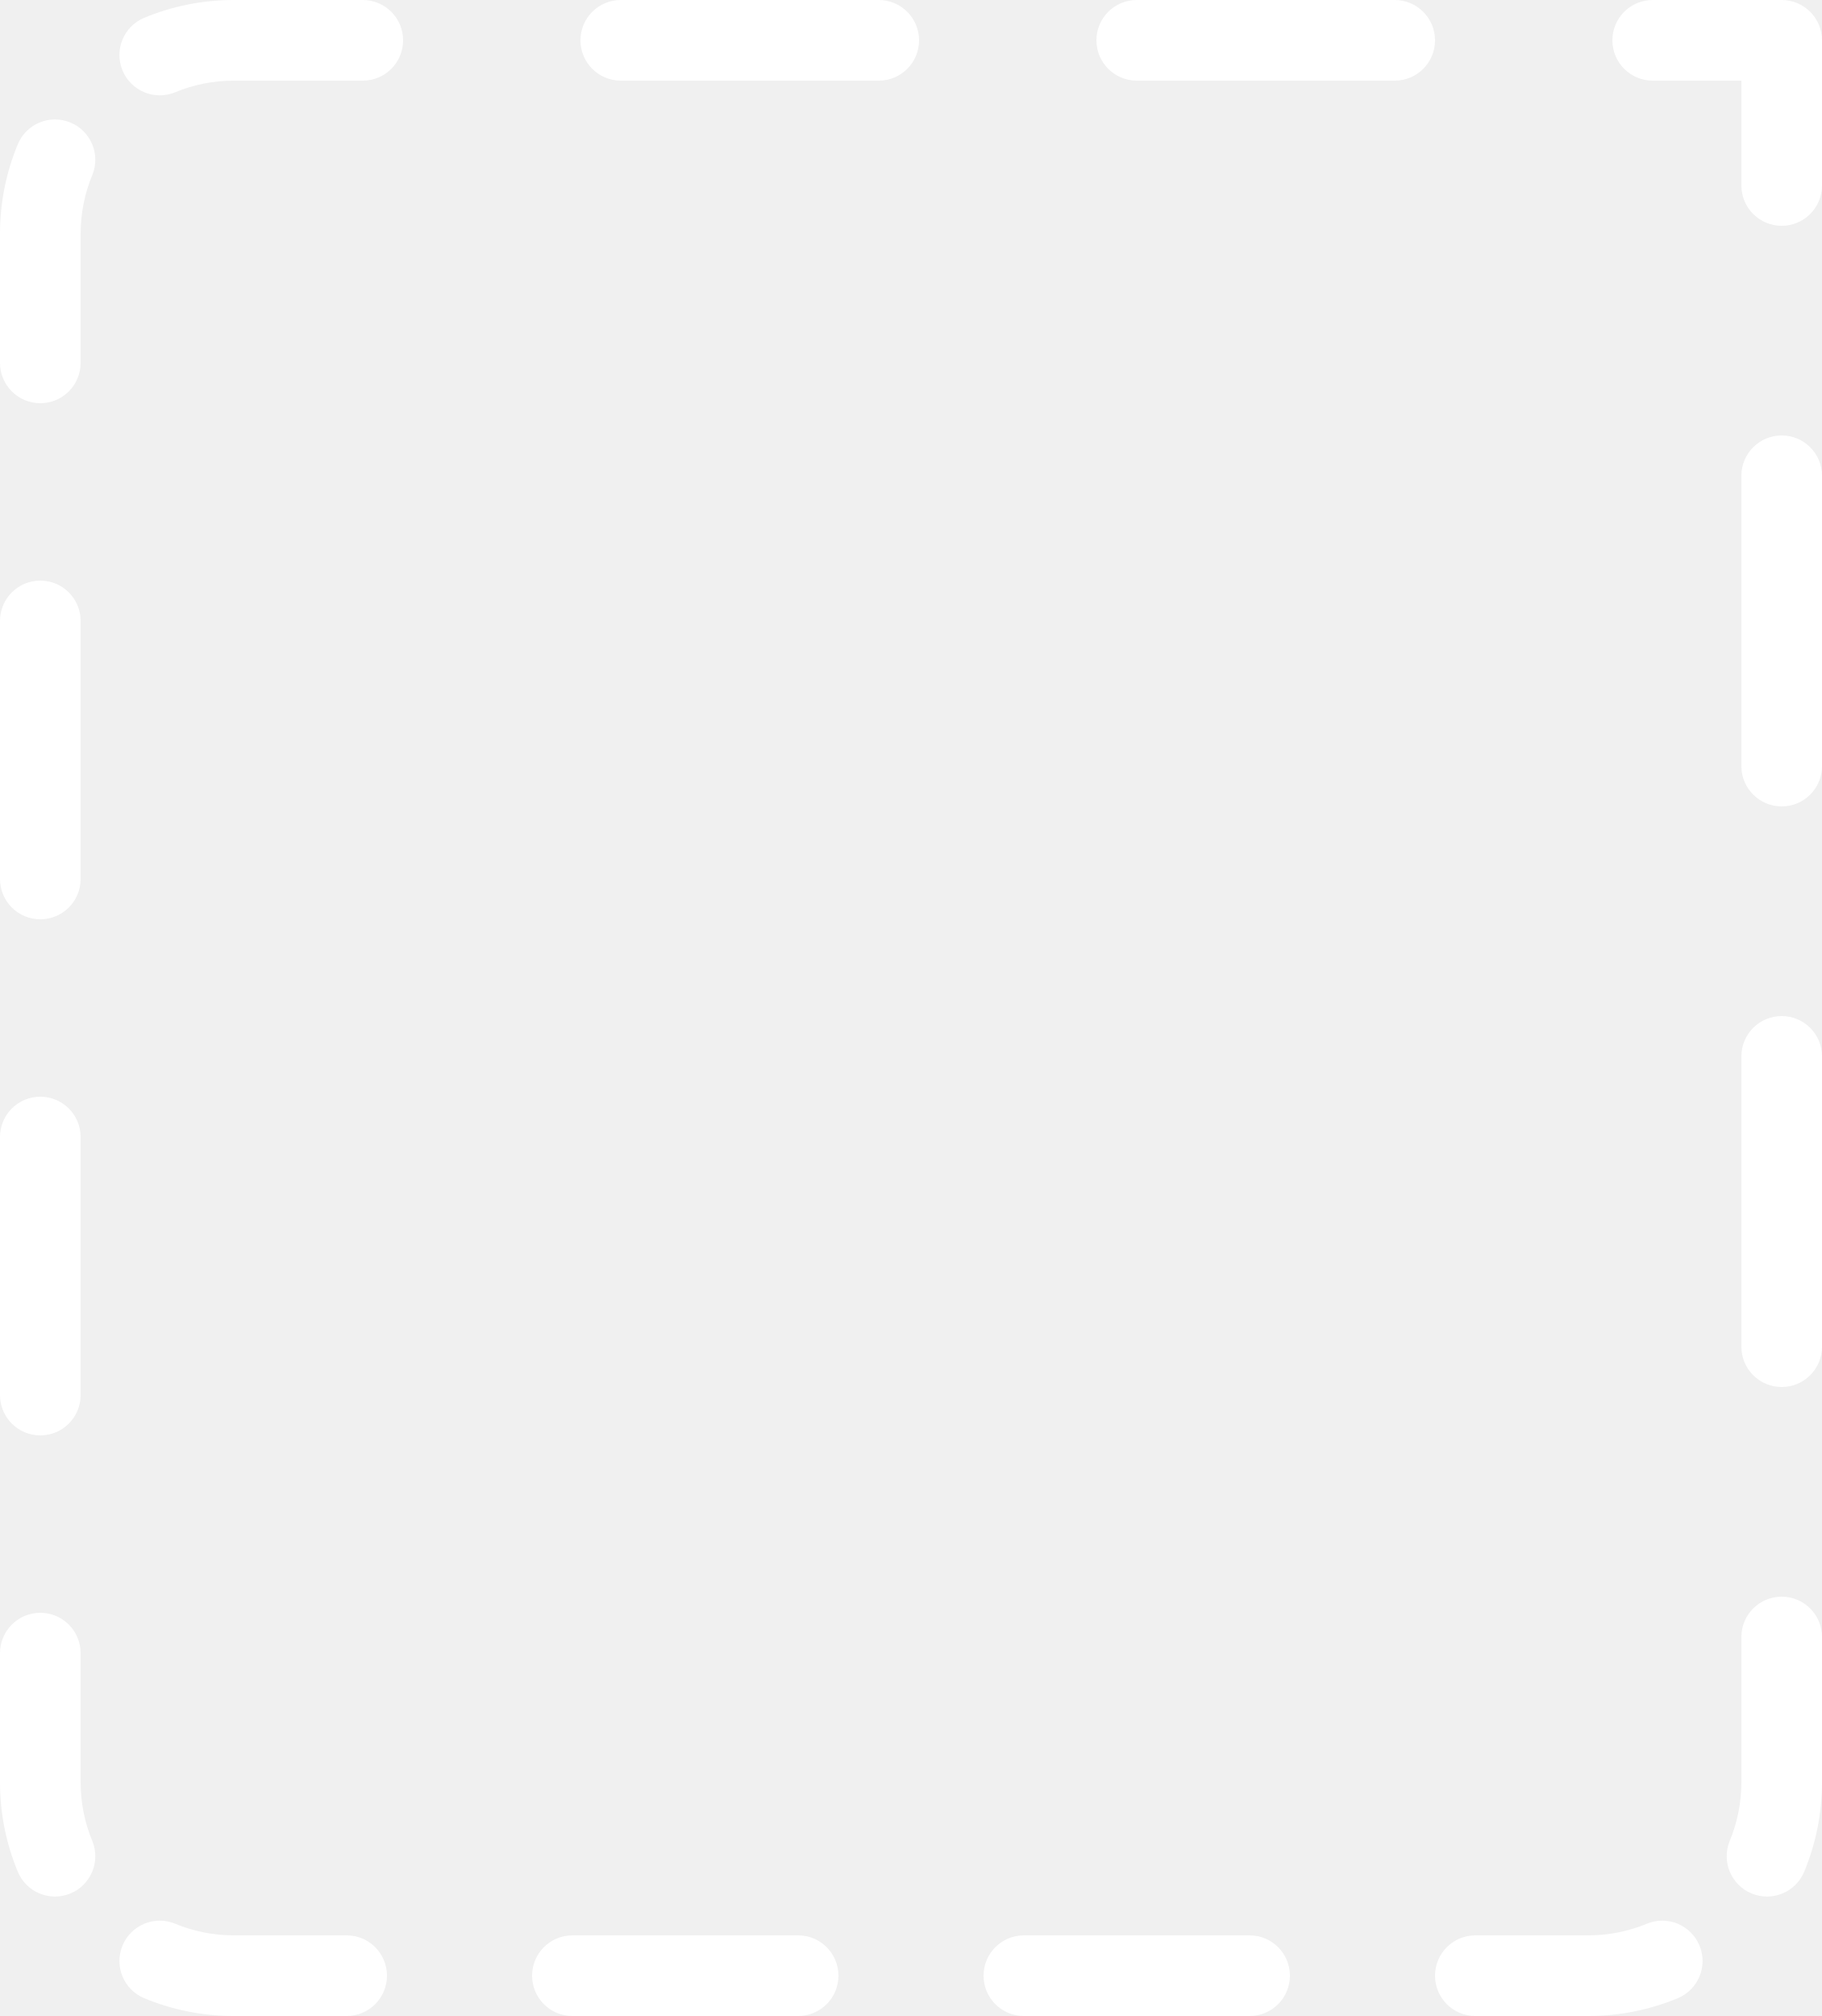
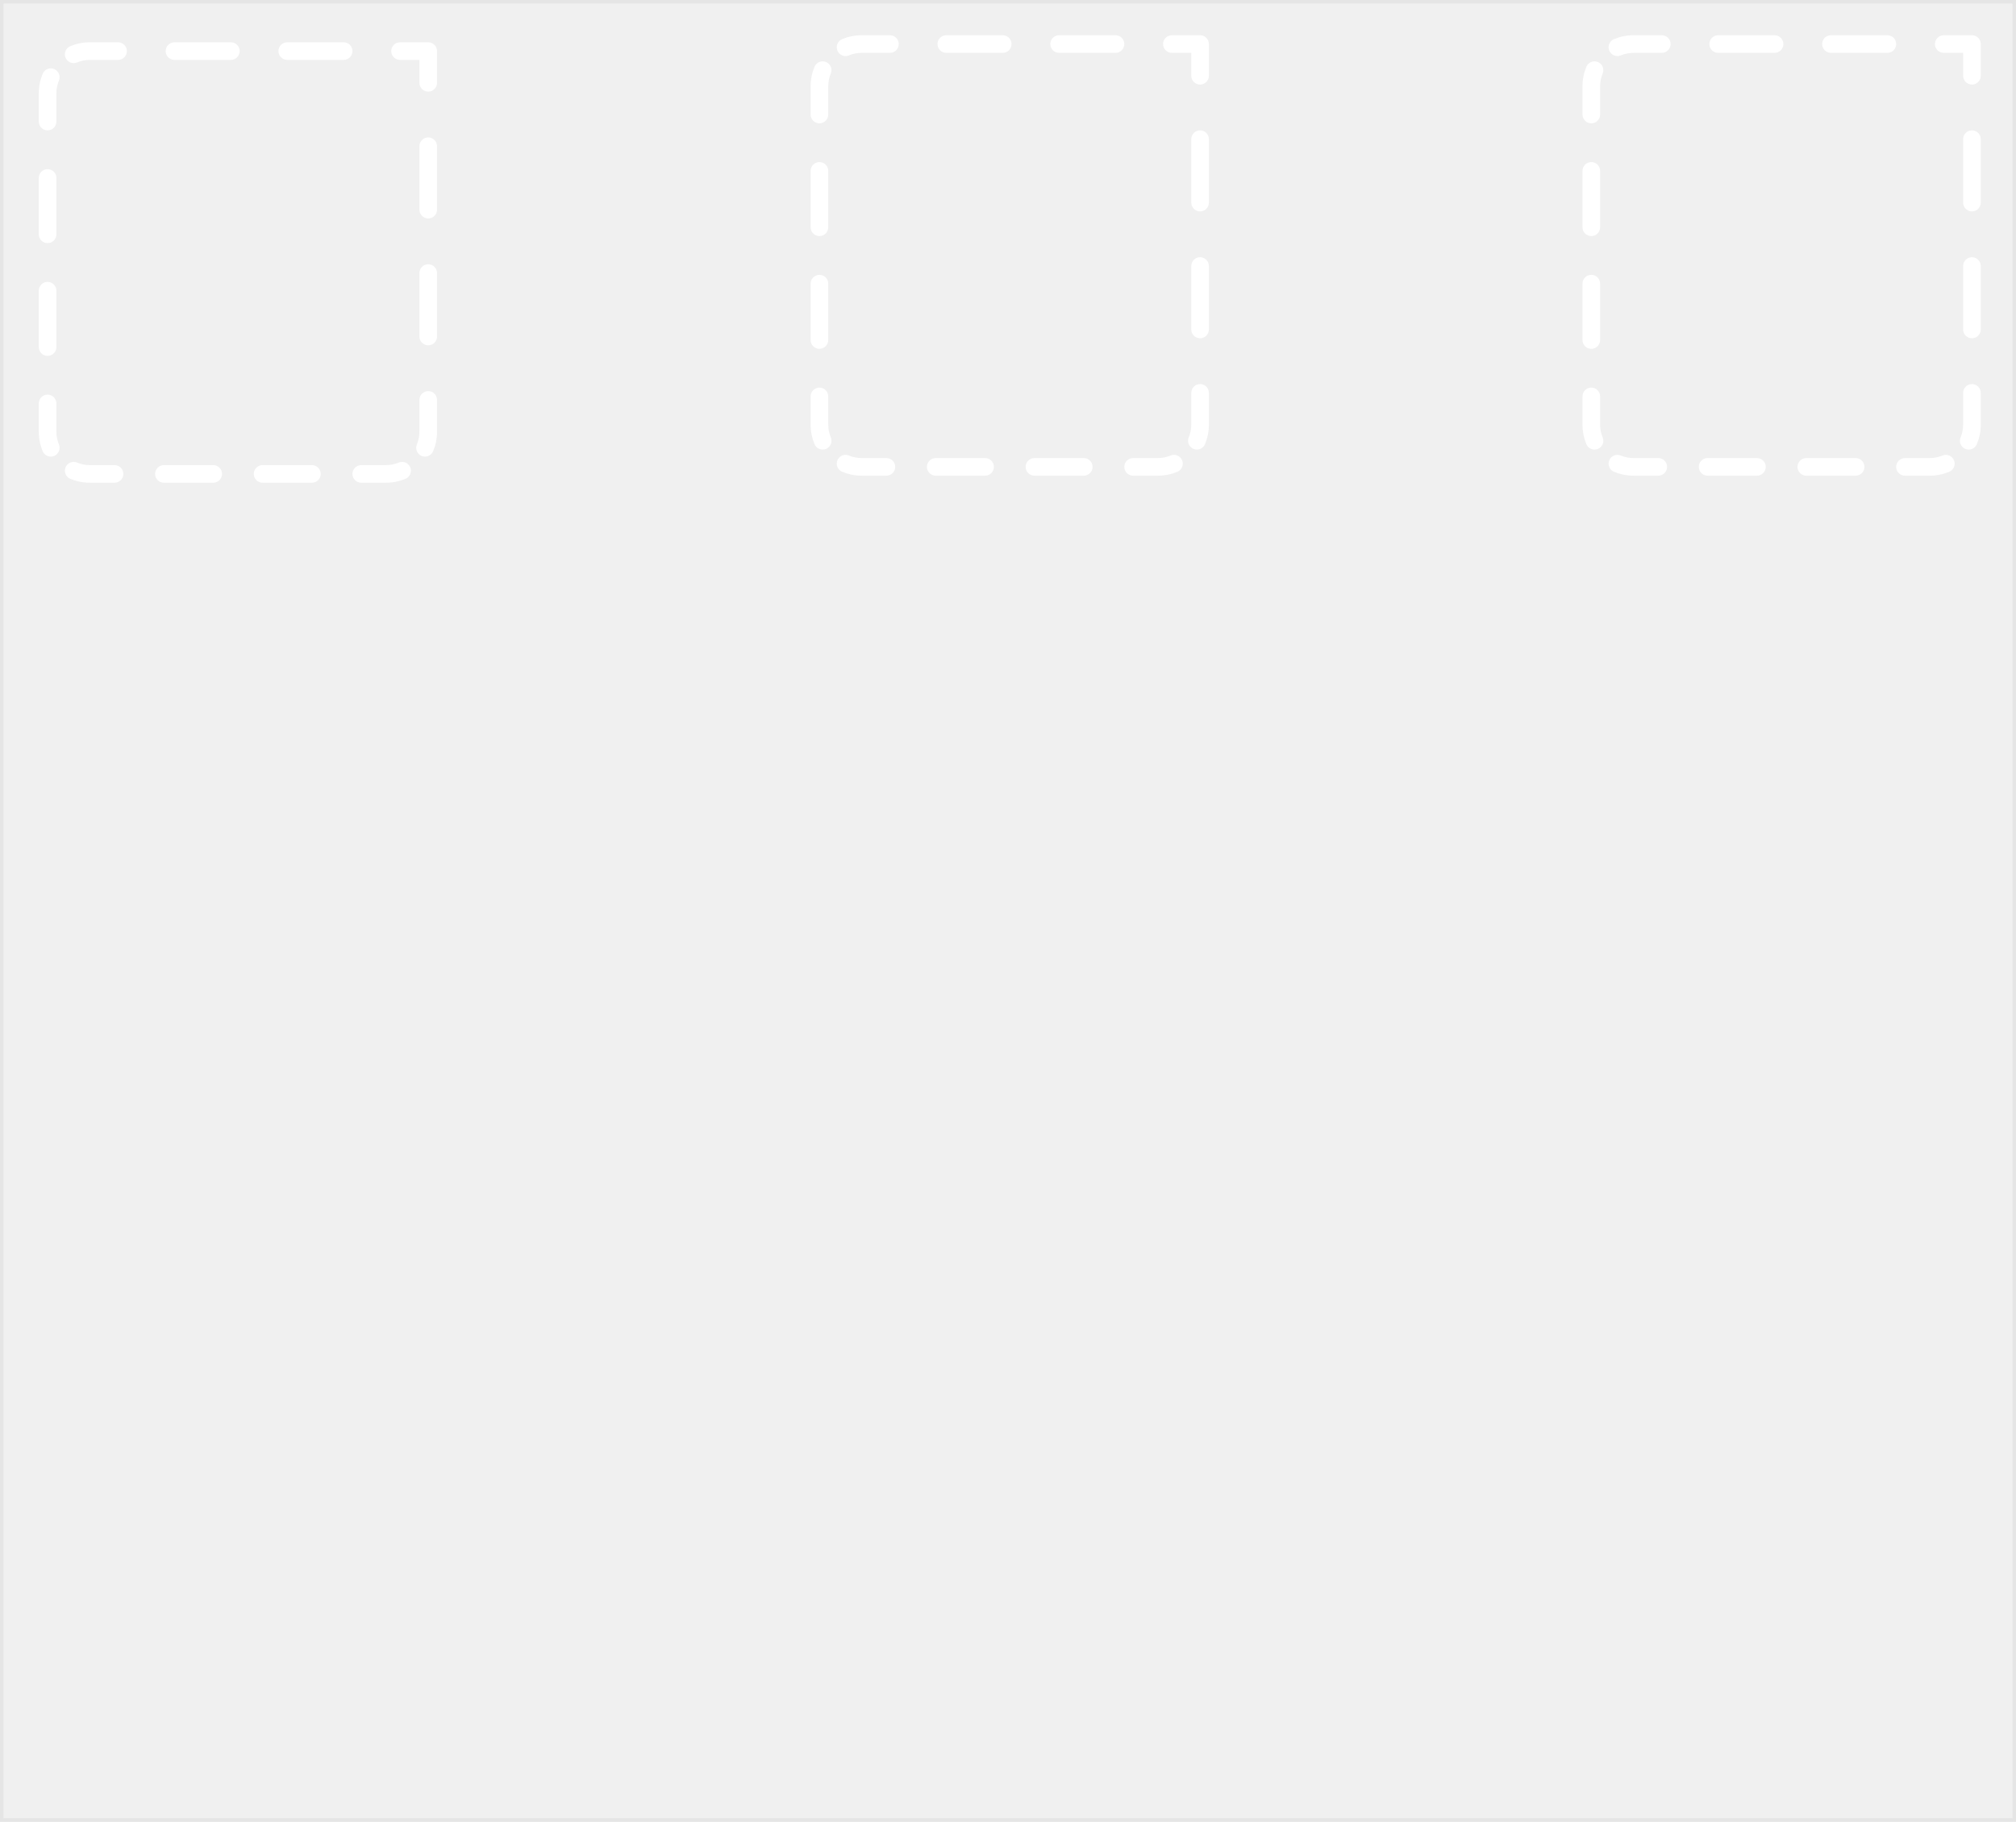
- <svg xmlns="http://www.w3.org/2000/svg" width="113" height="125" viewBox="0 0 113 125" fill="none">
-   <path d="M7.598 120.632C8.127 119.357 9.589 118.751 10.864 119.28C11.981 119.743 13.207 120 14.5 120H21.5C22.881 120 24 121.119 24 122.5C24 123.881 22.881 125 21.5 125H14.5C12.539 125 10.662 124.609 8.949 123.898C7.674 123.37 7.069 121.907 7.598 120.632ZM49.5 120C50.881 120 52 121.119 52 122.5C52 123.881 50.881 125 49.5 125H35.5C34.119 125 33 123.881 33 122.5C33 121.119 34.119 120 35.5 120H49.5ZM77.5 120C78.881 120 80 121.119 80 122.5C80 123.881 78.881 125 77.5 125H63.5C62.119 125 61 123.881 61 122.5C61 121.119 62.119 120 63.5 120H77.5ZM102.136 119.28C103.411 118.751 104.873 119.357 105.402 120.632C105.931 121.907 105.326 123.37 104.051 123.898C102.338 124.609 100.461 125 98.5 125H91.5C90.119 125 89 123.881 89 122.5C89 121.119 90.119 120 91.5 120H98.5C99.793 120 101.019 119.743 102.136 119.28ZM0 110.5V102.5C1.07109e-06 101.119 1.119 100 2.5 100C3.881 100 5 101.119 5 102.5V110.5C5 111.793 5.257 113.019 5.72 114.136C6.249 115.411 5.643 116.873 4.368 117.402C3.093 117.931 1.63 117.326 1.102 116.051C0.391 114.338 2.37531e-08 112.461 0 110.5ZM108 110.5V101.5C108 100.119 109.119 99 110.5 99C111.881 99 113 100.119 113 101.5V110.5C113 112.461 112.609 114.338 111.898 116.051C111.37 117.326 109.907 117.931 108.632 117.402C107.357 116.873 106.751 115.411 107.28 114.136C107.743 113.019 108 111.793 108 110.5ZM0 86.5V70.5C0 69.119 1.119 68 2.5 68C3.881 68 5 69.119 5 70.5V86.5C5 87.881 3.881 89 2.5 89C1.119 89 0 87.881 0 86.5ZM108 83.5V65.5C108 64.119 109.119 63 110.5 63C111.881 63 113 64.119 113 65.5V83.5C113 84.881 111.881 86 110.5 86C109.119 86 108 84.881 108 83.5ZM0 54.5V38.5C1.13552e-06 37.119 1.119 36 2.5 36C3.881 36 5 37.119 5 38.5V54.5C5 55.881 3.881 57 2.5 57C1.119 57 0 55.881 0 54.5ZM108 47.5V29.5C108 28.119 109.119 27 110.5 27C111.881 27 113 28.119 113 29.5V47.5C113 48.881 111.881 50 110.5 50C109.119 50 108 48.881 108 47.5ZM0 22.5V14.5C3.80055e-07 12.539 0.391 10.662 1.102 8.949C1.63 7.674 3.093 7.069 4.368 7.598C5.643 8.127 6.249 9.589 5.72 10.864C5.257 11.981 5 13.207 5 14.5V22.5C5 23.881 3.881 25 2.5 25C1.119 25 0 23.881 0 22.5ZM108 11.5V5H102.5C101.119 5 100 3.881 100 2.5C100 1.119 101.119 0 102.5 0H110.5C111.881 0 113 1.119 113 2.5V11.5C113 12.881 111.881 14 110.5 14C109.119 14 108 12.881 108 11.5ZM22.5 0C23.881 9.86532e-07 25 1.119 25 2.5C25 3.881 23.881 5 22.5 5H14.5C13.207 5 11.981 5.257 10.864 5.72C9.589 6.249 8.127 5.643 7.598 4.368C7.069 3.093 7.674 1.63 8.949 1.102C10.662 0.391 12.539 1.18766e-08 14.5 0H22.5ZM54.5 0C55.881 0 57 1.119 57 2.5C57 3.881 55.881 5 54.5 5H38.5C37.119 5 36 3.881 36 2.5C36 1.119 37.119 3.62394e-08 38.5 0H54.5ZM86.5 0C87.881 0 89 1.119 89 2.5C89 3.881 87.881 5 86.5 5H70.5C69.119 5 68 3.881 68 2.5C68 1.119 69.119 5.35537e-07 70.5 0H86.5Z" fill="white" />
+ <svg xmlns="http://www.w3.org/2000/svg" width="572" height="517" viewBox="0 0 572 517" fill="none">
+   <path d="M18.598 132.632C19.127 131.357 20.589 130.751 21.864 131.28C22.981 131.743 24.207 132 25.5 132H32.5C33.881 132 35 133.119 35 134.5C35 135.881 33.881 137 32.5 137H25.5C23.539 137 21.662 136.609 19.949 135.898C18.674 135.37 18.069 133.907 18.598 132.632ZM60.5 132C61.881 132 63 133.119 63 134.5C63 135.881 61.881 137 60.5 137H46.5C45.119 137 44 135.881 44 134.5C44 133.119 45.119 132 46.5 132H60.5ZM88.5 132C89.881 132 91 133.119 91 134.5C91 135.881 89.881 137 88.5 137H74.5C73.119 137 72 135.881 72 134.5C72 133.119 73.119 132 74.5 132H88.5ZM113.136 131.28C114.411 130.751 115.873 131.357 116.402 132.632C116.931 133.907 116.326 135.37 115.051 135.898C113.338 136.609 111.461 137 109.5 137H102.5C101.119 137 100 135.881 100 134.5C100 133.119 101.119 132 102.5 132H109.5C110.793 132 112.019 131.743 113.136 131.28ZM11 122.5V114.5C11 113.119 12.119 112 13.5 112C14.881 112 16 113.119 16 114.5V122.5C16 123.793 16.257 125.019 16.72 126.136C17.249 127.411 16.643 128.873 15.368 129.402C14.093 129.931 12.63 129.326 12.102 128.051C11.391 126.338 11 124.461 11 122.5ZM119 122.5V113.5C119 112.119 120.119 111 121.5 111C122.881 111 124 112.119 124 113.5V122.5C124 124.461 123.609 126.338 122.898 128.051C122.37 129.326 120.907 129.931 119.632 129.402C118.357 128.873 117.751 127.411 118.28 126.136C118.743 125.019 119 123.793 119 122.5ZM11 98.5V82.5C11 81.119 12.119 80 13.5 80C14.881 80 16 81.119 16 82.5V98.5C16 99.881 14.881 101 13.5 101C12.119 101 11 99.881 11 98.5ZM119 95.5V77.5C119 76.119 120.119 75 121.5 75C122.881 75 124 76.119 124 77.5V95.5C124 96.881 122.881 98 121.5 98C120.119 98 119 96.881 119 95.5ZM11 66.5V50.5C11 49.119 12.119 48 13.5 48C14.881 48 16 49.119 16 50.5V66.5C16 67.881 14.881 69 13.5 69C12.119 69 11 67.881 11 66.5ZM119 59.5V41.5C119 40.119 120.119 39 121.5 39C122.881 39 124 40.119 124 41.5V59.5C124 60.881 122.881 62 121.5 62C120.119 62 119 60.881 119 59.5ZM11 34.5V26.5C11 24.539 11.391 22.662 12.102 20.949C12.63 19.674 14.093 19.069 15.368 19.598C16.643 20.127 17.249 21.589 16.72 22.864C16.257 23.981 16 25.207 16 26.5V34.5C16 35.881 14.881 37 13.5 37C12.119 37 11 35.881 11 34.5ZM119 23.5V17H113.5C112.119 17 111 15.881 111 14.5C111 13.119 112.119 12 113.5 12H121.5C122.881 12 124 13.119 124 14.5V23.5C124 24.881 122.881 26 121.5 26C120.119 26 119 24.881 119 23.5ZM33.5 12C34.881 12 36 13.119 36 14.5C36 15.881 34.881 17 33.5 17H25.5C24.207 17 22.981 17.257 21.864 17.72C20.589 18.249 19.127 17.643 18.598 16.368C18.069 15.093 18.674 13.63 19.949 13.102C21.662 12.391 23.539 12 25.5 12H33.5ZM65.5 12C66.881 12 68 13.119 68 14.5C68 15.881 66.881 17 65.5 17H49.5C48.119 17 47 15.881 47 14.5C47 13.119 48.119 12 49.5 12H65.5ZM97.5 12C98.881 12 100 13.119 100 14.5C100 15.881 98.881 17 97.5 17H81.5C80.119 17 79 15.881 79 14.5C79 13.119 80.119 12 81.5 12H97.5Z" fill="white" />
+   <path d="M456.598 130.632C457.127 129.357 458.589 128.751 459.864 129.28C460.981 129.743 462.207 130 463.5 130H470.5C471.881 130 473 131.119 473 132.5C473 133.881 471.881 135 470.5 135H463.5C461.539 135 459.662 134.609 457.949 133.898C456.674 133.37 456.069 131.907 456.598 130.632ZM498.5 130C499.881 130 501 131.119 501 132.5C501 133.881 499.881 135 498.5 135H484.5C483.119 135 482 133.881 482 132.5C482 131.119 483.119 130 484.5 130H498.5ZM526.5 130C527.881 130 529 131.119 529 132.5C529 133.881 527.881 135 526.5 135H512.5C511.119 135 510 133.881 510 132.5C510 131.119 511.119 130 512.5 130H526.5ZM551.136 129.28C552.411 128.751 553.873 129.357 554.402 130.632C554.931 131.907 554.326 133.37 553.051 133.898C551.338 134.609 549.461 135 547.5 135H540.5C539.119 135 538 133.881 538 132.5C538 131.119 539.119 130 540.5 130H547.5C548.793 130 550.019 129.743 551.136 129.28ZM449 120.5V112.5C449 111.119 450.119 110 451.5 110C452.881 110 454 111.119 454 112.5V120.5C454 121.793 454.257 123.019 454.72 124.136C455.249 125.411 454.643 126.873 453.368 127.402C452.093 127.931 450.63 127.326 450.102 126.051C449.391 124.338 449 122.461 449 120.5ZM557 120.5V111.5C557 110.119 558.119 109 559.5 109C560.881 109 562 110.119 562 111.5V120.5C562 122.461 561.609 124.338 560.898 126.051C560.37 127.326 558.907 127.931 557.632 127.402C556.357 126.873 555.751 125.411 556.28 124.136C556.743 123.019 557 121.793 557 120.5ZM449 96.5V80.5C449 79.119 450.119 78 451.5 78C452.881 78 454 79.119 454 80.5V96.5C454 97.881 452.881 99 451.5 99C450.119 99 449 97.881 449 96.5ZM557 93.5V75.5C557 74.119 558.119 73 559.5 73C560.881 73 562 74.119 562 75.5V93.5C562 94.881 560.881 96 559.5 96C558.119 96 557 94.881 557 93.5ZM449 64.5V48.5C449 47.119 450.119 46 451.5 46C452.881 46 454 47.119 454 48.5V64.5C454 65.881 452.881 67 451.5 67C450.119 67 449 65.881 449 64.5ZM557 57.5V39.5C557 38.119 558.119 37 559.5 37C560.881 37 562 38.119 562 39.5V57.5C562 58.881 560.881 60 559.5 60C558.119 60 557 58.881 557 57.5ZM449 32.5V24.5C449 22.539 449.391 20.662 450.102 18.949C450.63 17.674 452.093 17.069 453.368 17.598C454.643 18.127 455.249 19.589 454.72 20.864C454.257 21.981 454 23.207 454 24.5V32.5C454 33.881 452.881 35 451.5 35C450.119 35 449 33.881 449 32.5ZM557 21.5V15H551.5C550.119 15 549 13.881 549 12.5C549 11.119 550.119 10 551.5 10H559.5C560.881 10 562 11.119 562 12.5V21.5C562 22.881 560.881 24 559.5 24C558.119 24 557 22.881 557 21.5ZM471.5 10C472.881 10 474 11.119 474 12.5C474 13.881 472.881 15 471.5 15H463.5C462.207 15 460.981 15.257 459.864 15.72C458.589 16.249 457.127 15.643 456.598 14.368C456.069 13.093 456.674 11.63 457.949 11.102C459.662 10.391 461.539 10 463.5 10H471.5ZM503.5 10C504.881 10 506 11.119 506 12.5C506 13.881 504.881 15 503.5 15H487.5C486.119 15 485 13.881 485 12.5C485 11.119 486.119 10 487.5 10H503.5ZM535.5 10C536.881 10 538 11.119 538 12.5C538 13.881 536.881 15 535.5 15H519.5C518.119 15 517 13.881 517 12.5C517 11.119 518.119 10 519.5 10H535.5Z" fill="white" />
+   <path d="M237.598 130.632C238.127 129.357 239.589 128.751 240.864 129.28C241.981 129.743 243.207 130 244.5 130H251.5C252.881 130 254 131.119 254 132.5C254 133.881 252.881 135 251.5 135H244.5C242.539 135 240.662 134.609 238.949 133.898C237.674 133.37 237.069 131.907 237.598 130.632ZM279.5 130C280.881 130 282 131.119 282 132.5C282 133.881 280.881 135 279.5 135H265.5C264.119 135 263 133.881 263 132.5C263 131.119 264.119 130 265.5 130H279.5ZM307.5 130C308.881 130 310 131.119 310 132.5C310 133.881 308.881 135 307.5 135H293.5C292.119 135 291 133.881 291 132.5C291 131.119 292.119 130 293.5 130H307.5ZM332.136 129.28C333.411 128.751 334.873 129.357 335.402 130.632C335.931 131.907 335.326 133.37 334.051 133.898C332.338 134.609 330.461 135 328.5 135H321.5C320.119 135 319 133.881 319 132.5C319 131.119 320.119 130 321.5 130H328.5C329.793 130 331.019 129.743 332.136 129.28ZM230 120.5V112.5C230 111.119 231.119 110 232.5 110C233.881 110 235 111.119 235 112.5V120.5C235 121.793 235.257 123.019 235.72 124.136C236.249 125.411 235.643 126.873 234.368 127.402C233.093 127.931 231.63 127.326 231.102 126.051C230.391 124.338 230 122.461 230 120.5ZM338 120.5V111.5C338 110.119 339.119 109 340.5 109C341.881 109 343 110.119 343 111.5V120.5C343 122.461 342.609 124.338 341.898 126.051C341.37 127.326 339.907 127.931 338.632 127.402C337.357 126.873 336.751 125.411 337.28 124.136C337.743 123.019 338 121.793 338 120.5ZM230 96.5V80.5C230 79.119 231.119 78 232.5 78C233.881 78 235 79.119 235 80.5V96.5C235 97.881 233.881 99 232.5 99C231.119 99 230 97.881 230 96.5ZM338 93.5V75.5C338 74.119 339.119 73 340.5 73C341.881 73 343 74.119 343 75.5V93.5C343 94.881 341.881 96 340.5 96C339.119 96 338 94.881 338 93.5ZM230 64.5V48.5C230 47.119 231.119 46 232.5 46C233.881 46 235 47.119 235 48.5V64.5C235 65.881 233.881 67 232.5 67C231.119 67 230 65.881 230 64.5ZM338 57.5V39.5C338 38.119 339.119 37 340.5 37C341.881 37 343 38.119 343 39.5V57.5C343 58.881 341.881 60 340.5 60C339.119 60 338 58.881 338 57.5ZM230 32.5V24.5C230 22.539 230.391 20.662 231.102 18.949C231.63 17.674 233.093 17.069 234.368 17.598C235.643 18.127 236.249 19.589 235.72 20.864C235.257 21.981 235 23.207 235 24.5V32.5C235 33.881 233.881 35 232.5 35C231.119 35 230 33.881 230 32.5ZM338 21.5V15H332.5C331.119 15 330 13.881 330 12.5C330 11.119 331.119 10 332.5 10H340.5C341.881 10 343 11.119 343 12.5V21.5C343 22.881 341.881 24 340.5 24C339.119 24 338 22.881 338 21.5ZM252.5 10C253.881 10 255 11.119 255 12.5C255 13.881 253.881 15 252.5 15H244.5C243.207 15 241.981 15.257 240.864 15.72C239.589 16.249 238.127 15.643 237.598 14.368C237.069 13.093 237.674 11.63 238.949 11.102C240.662 10.391 242.539 10 244.5 10H252.5ZM284.5 10C285.881 10 287 11.119 287 12.5C287 13.881 285.881 15 284.5 15H268.5C267.119 15 266 13.881 266 12.5C266 11.119 267.119 10 268.5 10H284.5ZM316.5 10C317.881 10 319 11.119 319 12.5C319 13.881 317.881 15 316.5 15H300.5C299.119 15 298 13.881 298 12.5C298 11.119 299.119 10 300.5 10H316.5Z" fill="white" />
+   <rect x="0.5" y="0.5" width="571" height="516" stroke="black" stroke-opacity="0.05" />
</svg>
